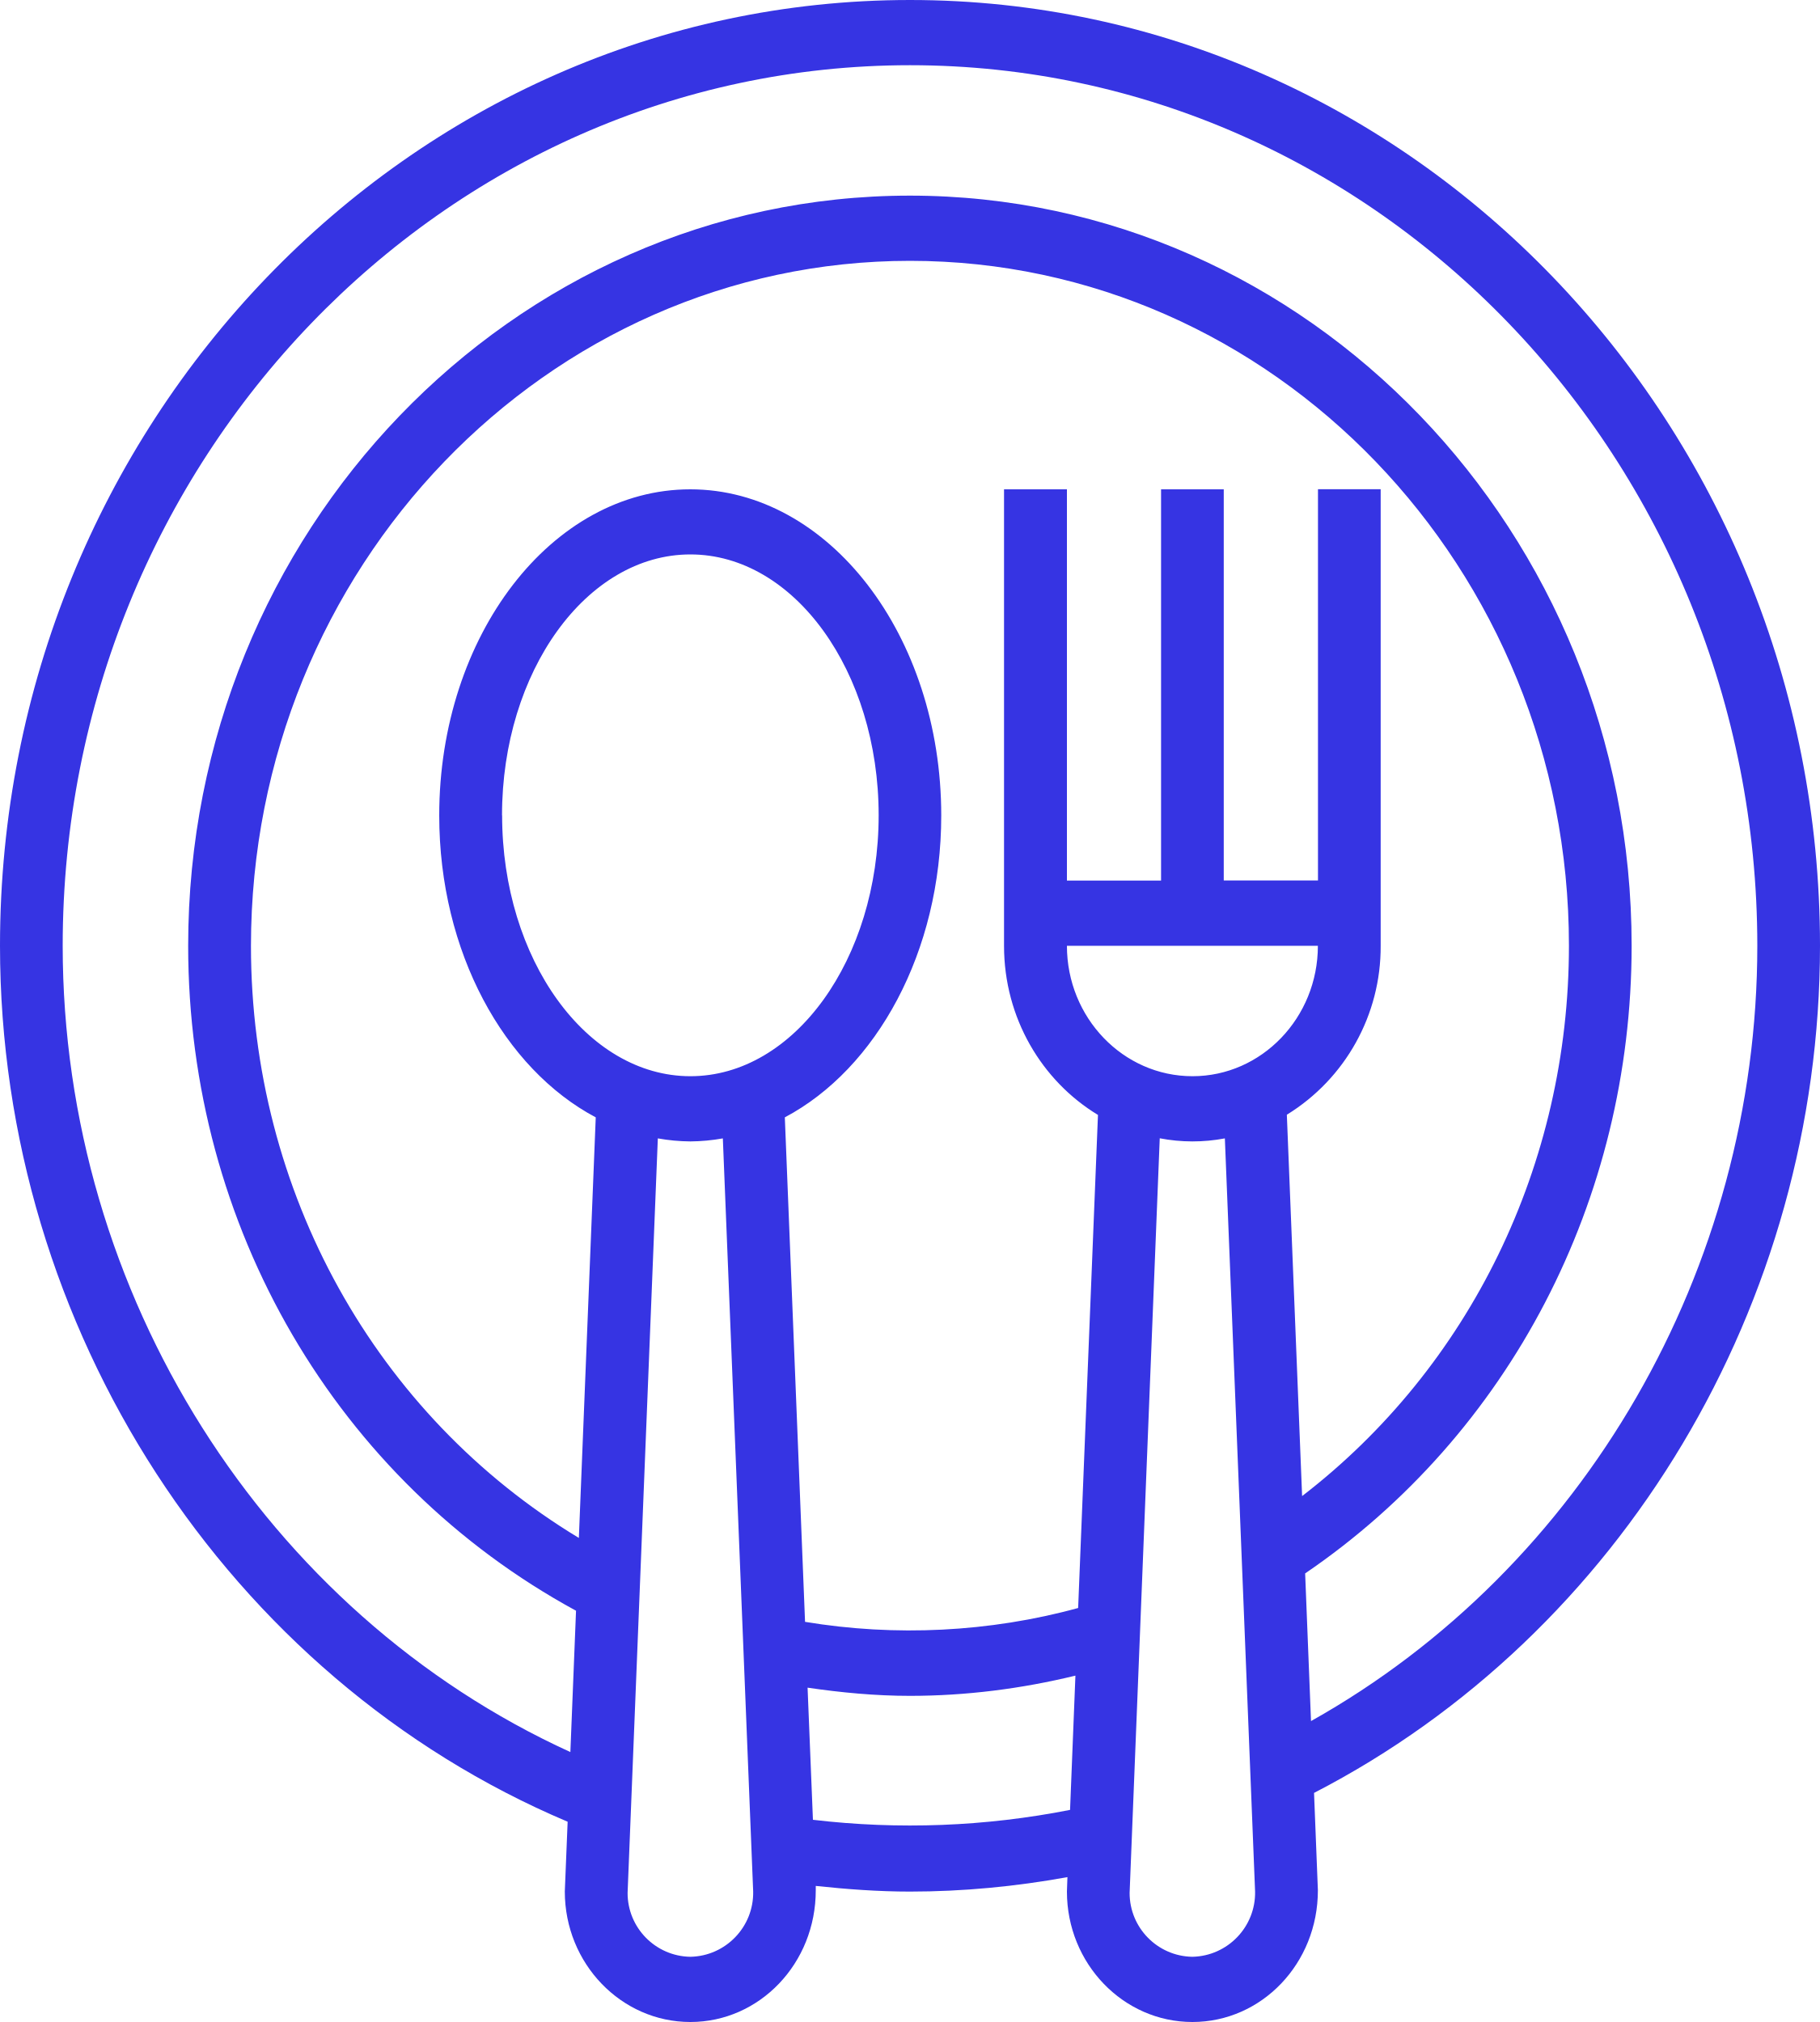
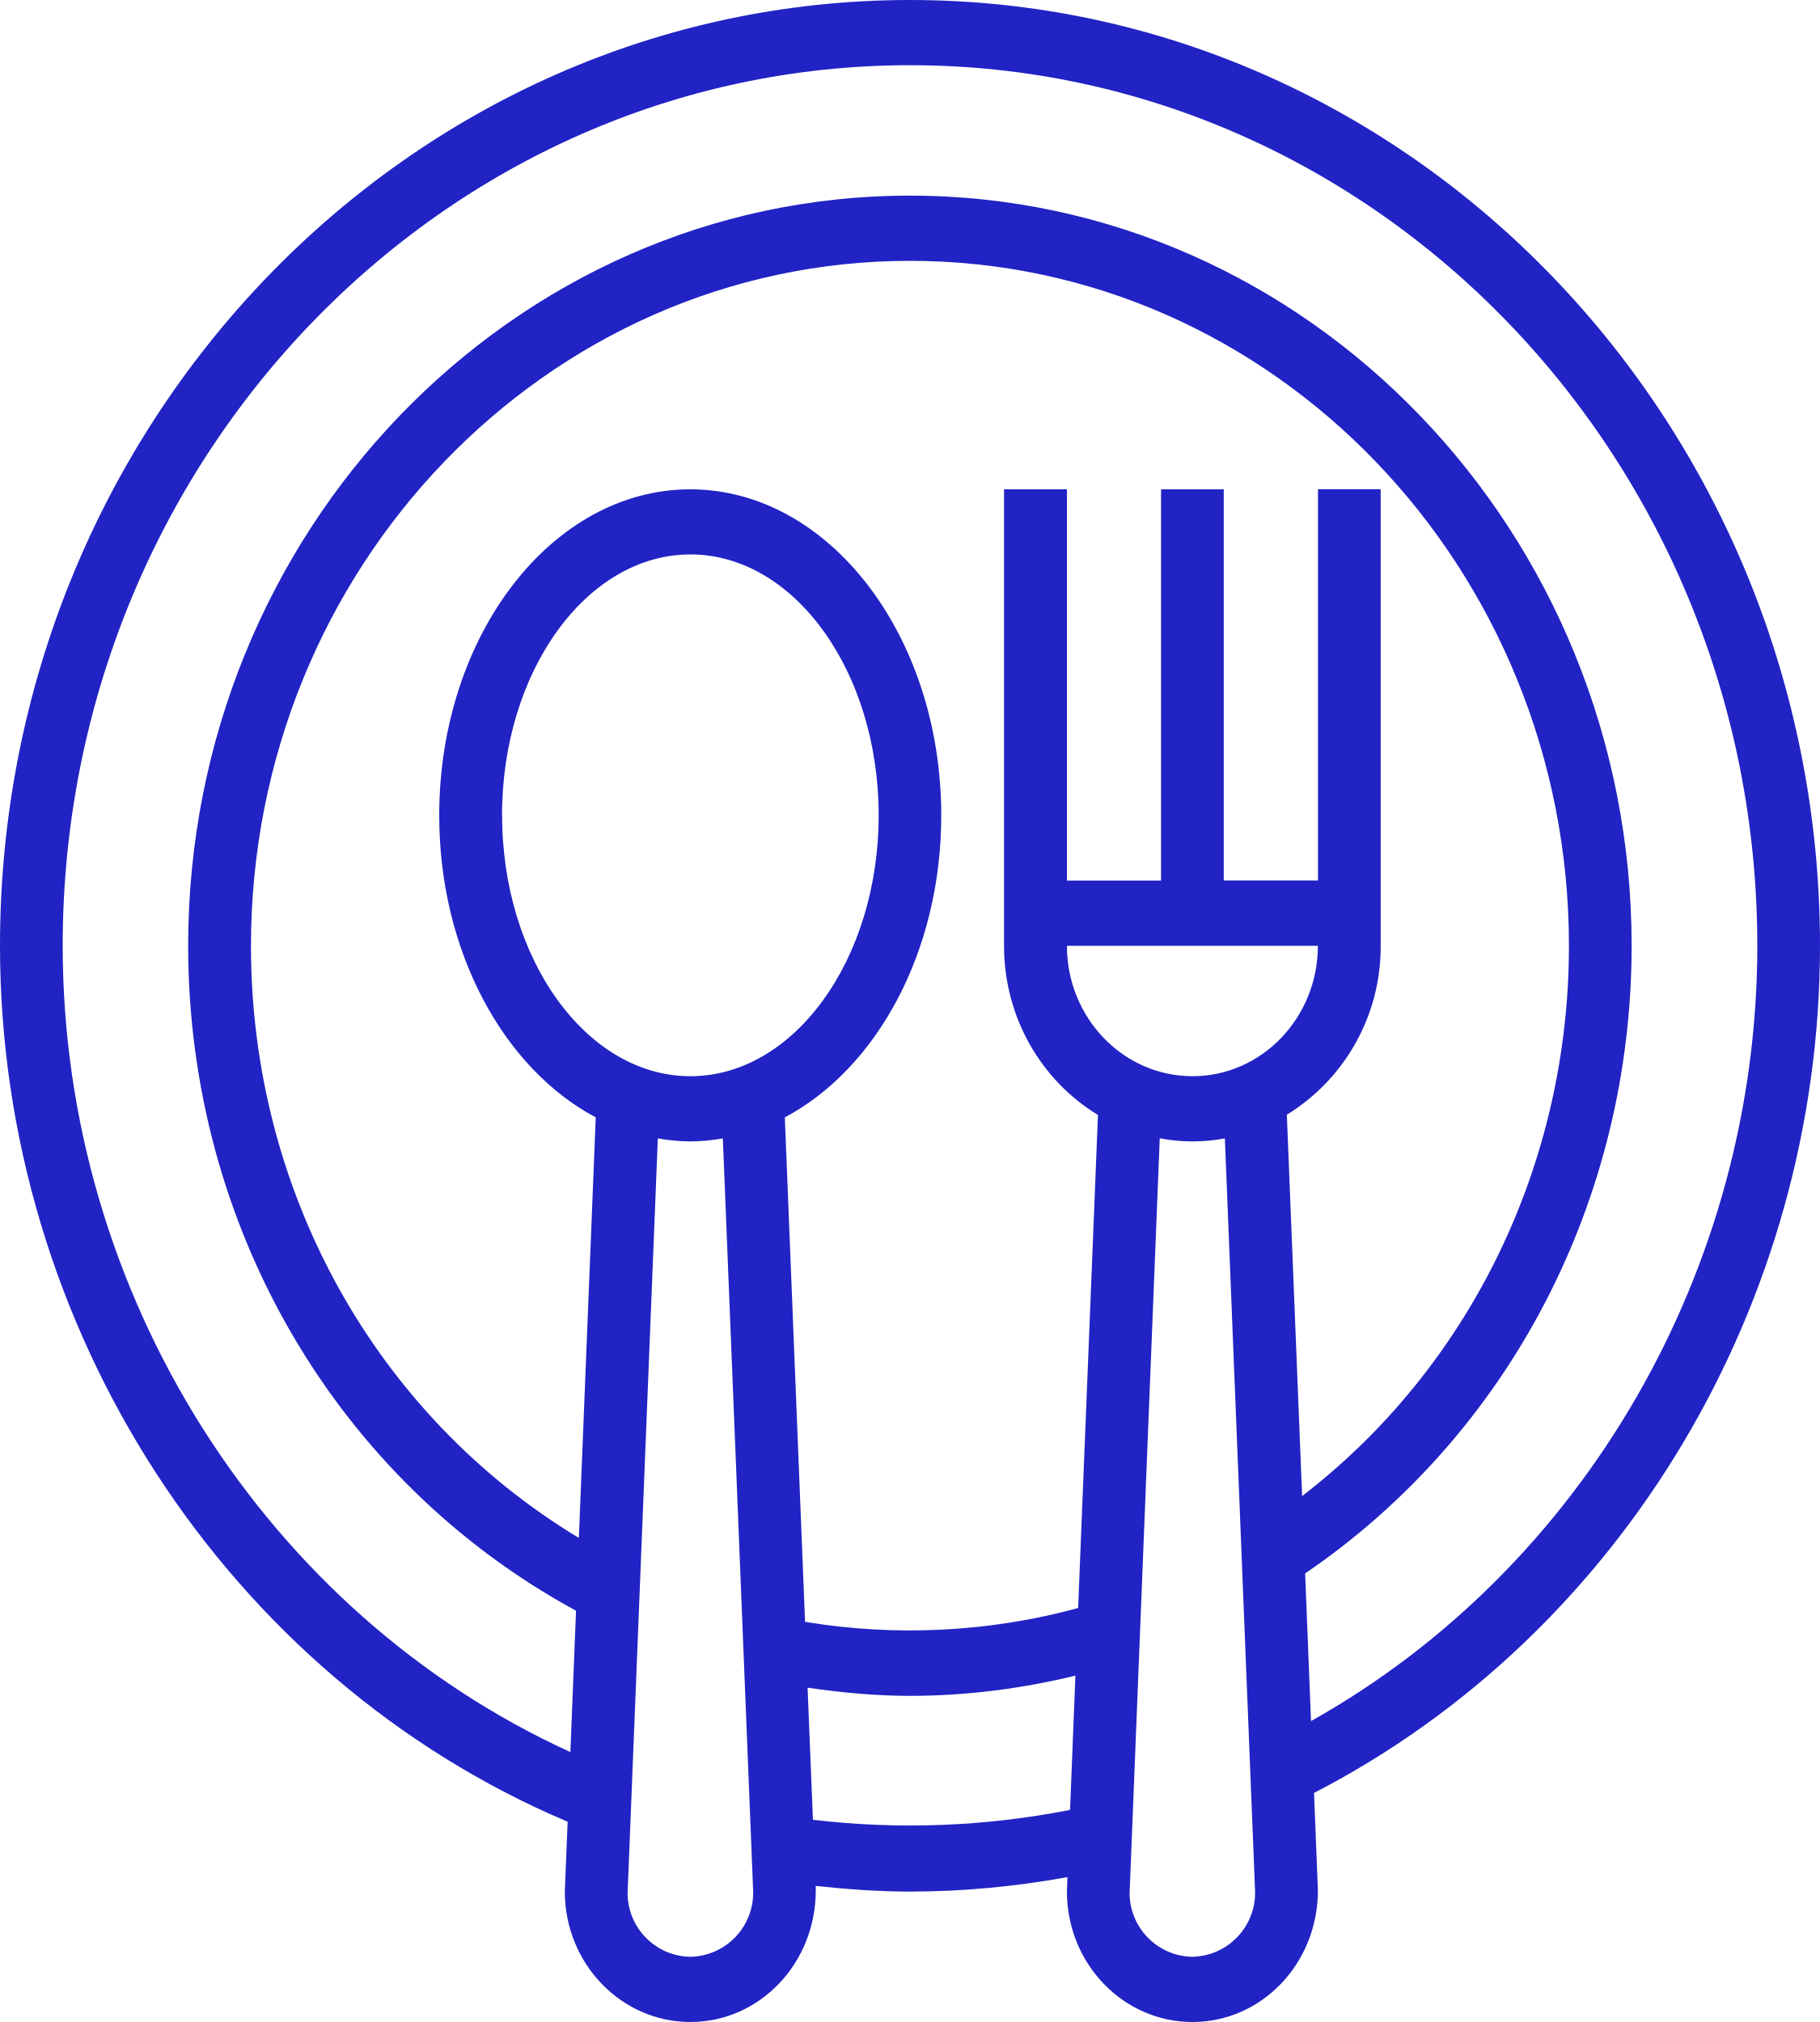
<svg xmlns="http://www.w3.org/2000/svg" width="18" height="20" fill="none">
-   <path d="M18 9.355C18 4.197 13.963 0 9 0S0 4.197 0 9.355c0 3.787 2.25 7.241 5.614 8.664l-.028.69c0 .712.557 1.291 1.242 1.291.684 0 1.241-.579 1.24-1.304v-.042c.309.033.62.056.932.056.523 0 1.045-.05 1.557-.143l-.005.143c0 .711.556 1.29 1.241 1.29s1.242-.579 1.241-1.304l-.038-.962C16.04 16.163 18 12.895 18 9.354zm-7.448 0h2.482c0 .711-.556 1.29-1.24 1.29-.686 0-1.242-.579-1.242-1.29zm3.103 0V4.839h-.62v3.87h-.932V4.84h-.62v3.87h-.931V4.84H9.93v4.516c0 .713.374 1.336.929 1.672l-.196 4.877c-.876.24-1.81.285-2.701.137l-.2-4.99c.906-.48 1.547-1.637 1.547-2.986 0-1.78-1.113-3.226-2.482-3.226-1.37 0-2.483 1.447-2.483 3.226 0 1.349.641 2.505 1.548 2.986l-.167 4.16c-2.008-1.213-3.243-3.422-3.243-5.856C2.483 5.62 5.406 2.58 9 2.58s6.517 3.039 6.517 6.774c0 2.162-.98 4.167-2.639 5.444l-.151-3.772a1.95 1.95 0 00.928-1.672zm-8.69-1.29c0-1.423.836-2.581 1.863-2.581 1.027 0 1.862 1.158 1.862 2.58 0 1.423-.835 2.581-1.862 2.581-1.027 0-1.862-1.158-1.862-2.58zm1.863 11.29a.631.631 0 01-.621-.632l.299-7.463a1.9 1.9 0 00.322.03 1.9 1.9 0 00.321-.03l.3 7.45a.634.634 0 01-.621.645zM8.04 18l-.053-1.307c.334.049.672.081 1.012.081.554 0 1.102-.07 1.637-.2l-.053 1.328A8.18 8.18 0 018.041 18zm3.752 1.355a.631.631 0 01-.62-.632l.298-7.464a1.715 1.715 0 00.644.001l.299 7.45a.634.634 0 01-.62.645zm1.174-2.332l-.058-1.46c2.022-1.378 3.229-3.697 3.229-6.208 0-4.091-3.202-7.42-7.138-7.42s-7.138 3.329-7.138 7.42c0 2.778 1.469 5.29 3.836 6.577l-.056 1.398C2.624 15.953.62 12.803.62 9.355.62 4.552 4.38.645 9 .645c4.62 0 8.38 3.907 8.38 8.71 0 3.198-1.72 6.158-4.413 7.668z" fill="#3634E3" />
+   <path d="M18 9.355C18 4.197 13.963 0 9 0S0 4.197 0 9.355c0 3.787 2.25 7.241 5.614 8.664l-.028.69c0 .712.557 1.291 1.242 1.291.684 0 1.241-.579 1.24-1.304v-.042c.309.033.62.056.932.056.523 0 1.045-.05 1.557-.143l-.005.143c0 .711.556 1.29 1.241 1.29s1.242-.579 1.241-1.304l-.038-.962C16.04 16.163 18 12.895 18 9.354zm-7.448 0h2.482c0 .711-.556 1.29-1.24 1.29-.686 0-1.242-.579-1.242-1.29zm3.103 0V4.839h-.62v3.87h-.932V4.84h-.62v3.87h-.931V4.84H9.93v4.516c0 .713.374 1.336.929 1.672l-.196 4.877c-.876.24-1.81.285-2.701.137l-.2-4.99c.906-.48 1.547-1.637 1.547-2.986 0-1.78-1.113-3.226-2.482-3.226-1.37 0-2.483 1.447-2.483 3.226 0 1.349.641 2.505 1.548 2.986l-.167 4.16c-2.008-1.213-3.243-3.422-3.243-5.856C2.483 5.62 5.406 2.58 9 2.58s6.517 3.039 6.517 6.774c0 2.162-.98 4.167-2.639 5.444l-.151-3.772a1.95 1.95 0 00.928-1.672zm-8.69-1.29c0-1.423.836-2.581 1.863-2.581 1.027 0 1.862 1.158 1.862 2.58 0 1.423-.835 2.581-1.862 2.581-1.027 0-1.862-1.158-1.862-2.58zm1.863 11.29a.631.631 0 01-.621-.632l.299-7.463a1.9 1.9 0 00.322.03 1.9 1.9 0 00.321-.03l.3 7.45a.634.634 0 01-.621.645zM8.04 18l-.053-1.307c.334.049.672.081 1.012.081.554 0 1.102-.07 1.637-.2l-.053 1.328A8.18 8.18 0 018.041 18zm3.752 1.355a.631.631 0 01-.62-.632l.298-7.464a1.715 1.715 0 00.644.001l.299 7.45a.634.634 0 01-.62.645zm1.174-2.332l-.058-1.46c2.022-1.378 3.229-3.697 3.229-6.208 0-4.091-3.202-7.42-7.138-7.42s-7.138 3.329-7.138 7.42c0 2.778 1.469 5.29 3.836 6.577l-.056 1.398C2.624 15.953.62 12.803.62 9.355.62 4.552 4.38.645 9 .645c4.62 0 8.38 3.907 8.38 8.71 0 3.198-1.72 6.158-4.413 7.668z" fill="#2123C4" />
</svg>
